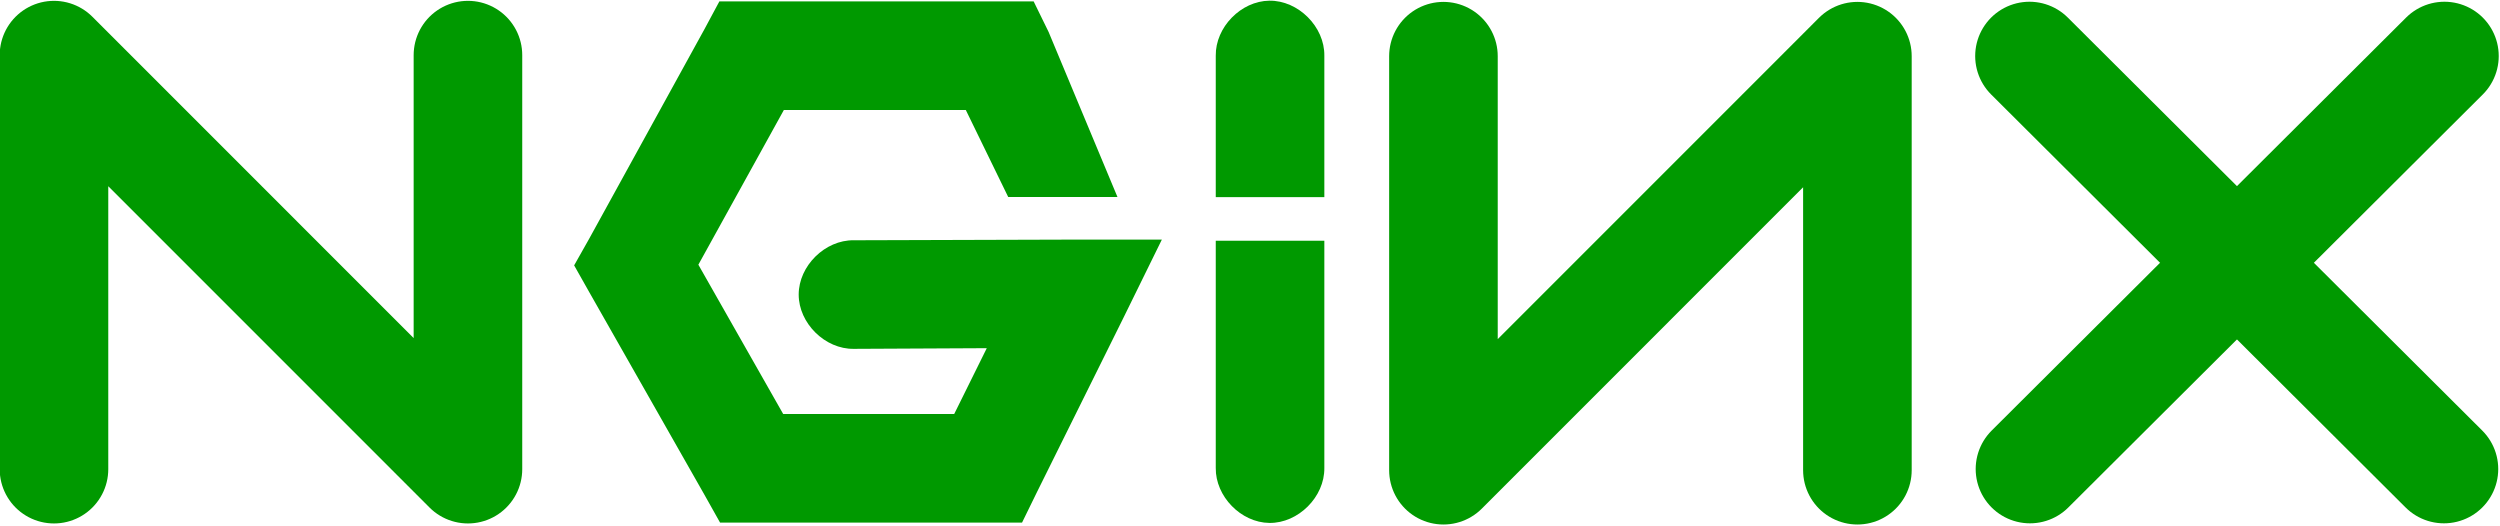
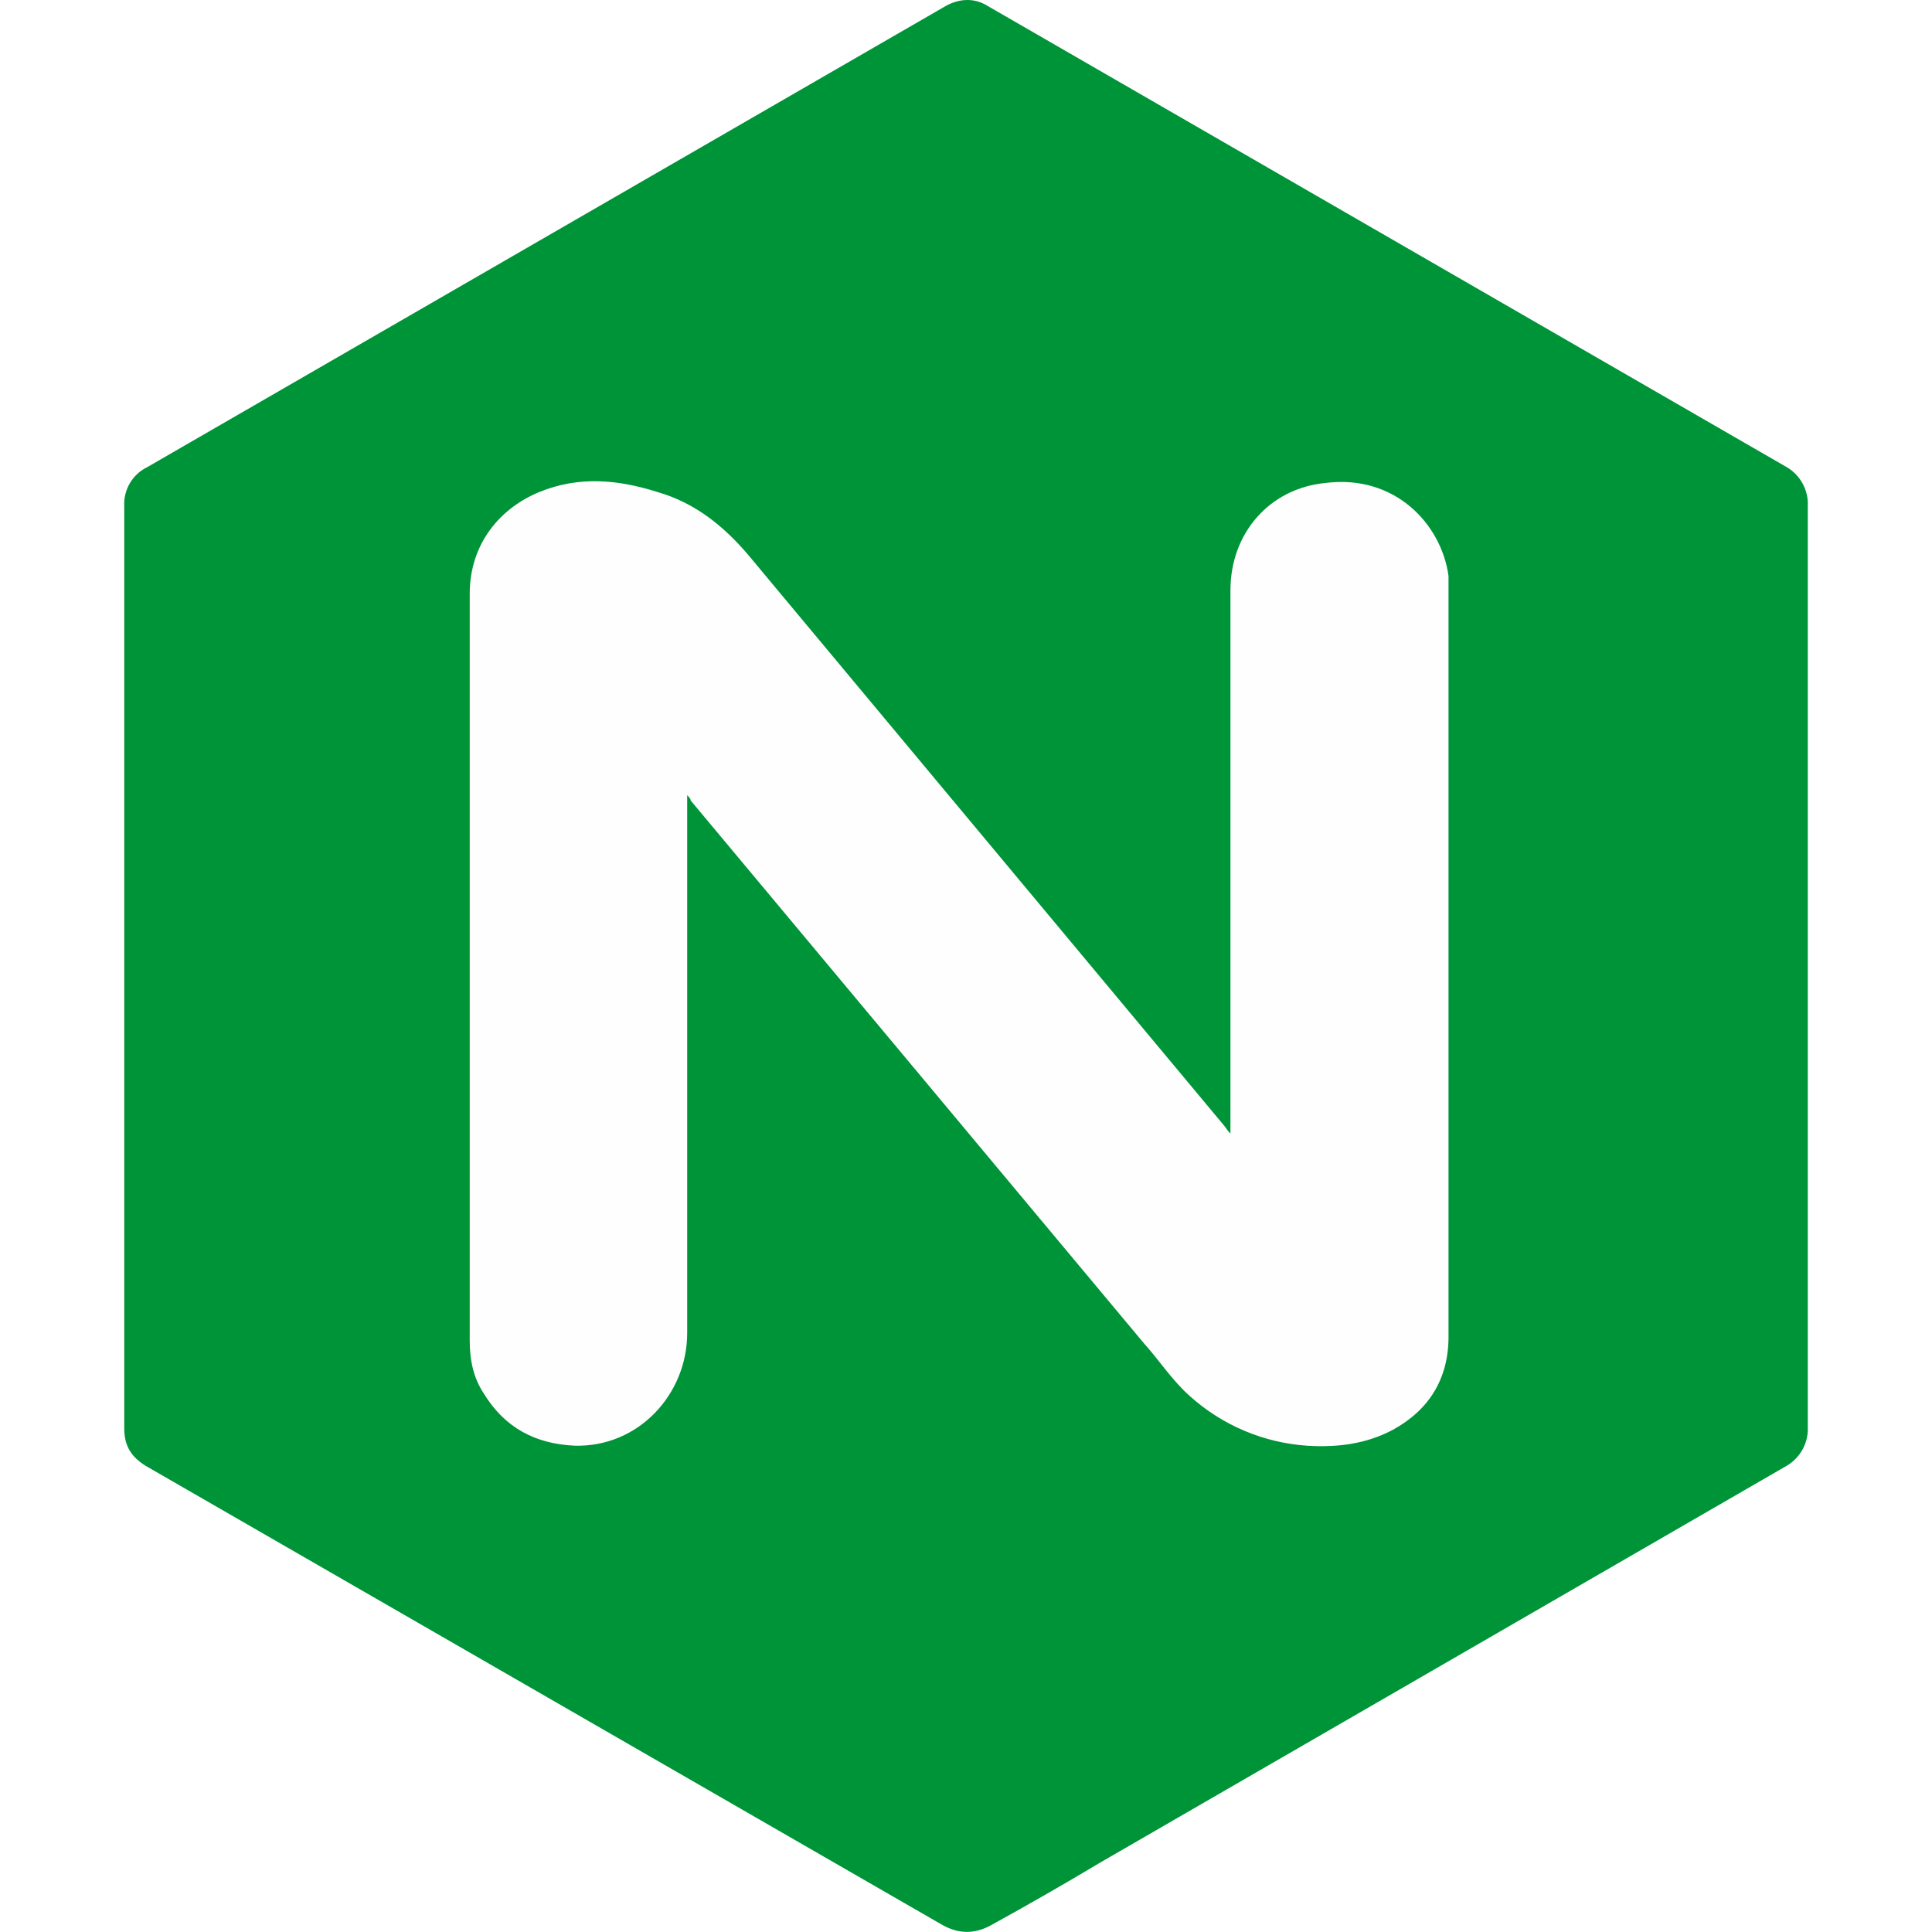
- <svg xmlns="http://www.w3.org/2000/svg" xmlns:xlink="http://www.w3.org/1999/xlink" viewBox="0 0 115.119 24.187">
-   <g transform="translate(-11.56225 -11.12422)">
-     <path id="a" d="m14.048 32.728v-19.065l19.062 19.065v-19.065" fill="none" stroke="#090" stroke-linecap="round" stroke-linejoin="round" stroke-width="5" />
-     <path d="m44.688 11.188-.688 1.281-5.312 9.656-.688 1.219.688 1.219 5.312 9.344.719 1.281h1.469 10.875 1.562l.688-1.406 3.969-8 1.781-3.625h-4.031l-10.156.031c-1.321-.019-2.536 1.179-2.536 2.5s1.215 2.519 2.536 2.5l6.125-.031-1.5 3.031h-7.875l-3.906-6.875 3.938-7.125h8.377l1.953 4.008h5.031l-3.172-7.602-.688-1.406h-1.562-11.408z" fill="#090" />
-     <path d="m70.014 11.156c-1.309.016-2.485 1.222-2.469 2.531v6.515h5v-6.515c.017-1.33-1.201-2.548-2.531-2.531z" fill="#090" />
-     <use height="1052.362" transform="matrix(-1 0 0 1 111.139 .04841623)" width="744.094" xlink:href="#a" />
-     <g transform="translate(.1058625 .3301023)">
-       <path id="b" d="m104.909 13.374 19.085 19.018" fill="none" stroke="#090" stroke-linecap="round" stroke-linejoin="round" stroke-width="5" />
-       <use height="1052.362" transform="matrix(-1 0 0 1 228.9258 0)" width="744.094" xlink:href="#b" />
-     </g>
-     <path d="m70.014 35.204c-1.309-.016-2.485-1.222-2.469-2.531v-10.464h5v10.464c.017 1.33-1.201 2.548-2.531 2.531z" fill="#090" />
-   </g>
+ <svg xmlns="http://www.w3.org/2000/svg" viewBox="-35.5 26 32 32" width="64" height="64">
+   <path d="M-33.442 42.023v-7.637a.68.68 0 0 1 .385-.651l13.173-7.608c.237-.148.503-.178.74-.03l13.232 7.637a.71.71 0 0 1 .355.651V49.63a.71.71 0 0 1-.355.651l-11.367 6.57a56.27 56.27 0 0 1-1.806 1.036c-.266.148-.533.148-.8 0l-13.202-7.608c-.237-.148-.355-.326-.355-.622v-7.637z" fill="#009438" />
+   <path d="M-24.118 39.18v8.9c0 1.006-.8 1.894-1.865 1.865-.65-.03-1.154-.296-1.5-.858-.178-.266-.237-.562-.237-.888V35.836c0-.83.503-1.42 1.154-1.687s1.302-.207 1.954 0c.622.178 1.095.562 1.5 1.036l7.874 9.443c.03.03.06.09.118.148v-9c0-.947.65-1.687 1.57-1.776 1.154-.148 1.924.68 2.042 1.54v12.6c0 .7-.326 1.214-.918 1.54-.444.237-.918.296-1.42.266a3.23 3.23 0 0 1-1.954-.829c-.296-.266-.503-.592-.77-.888l-7.49-8.97c0-.03-.03-.06-.06-.09z" fill="#fefefe" />
</svg>
